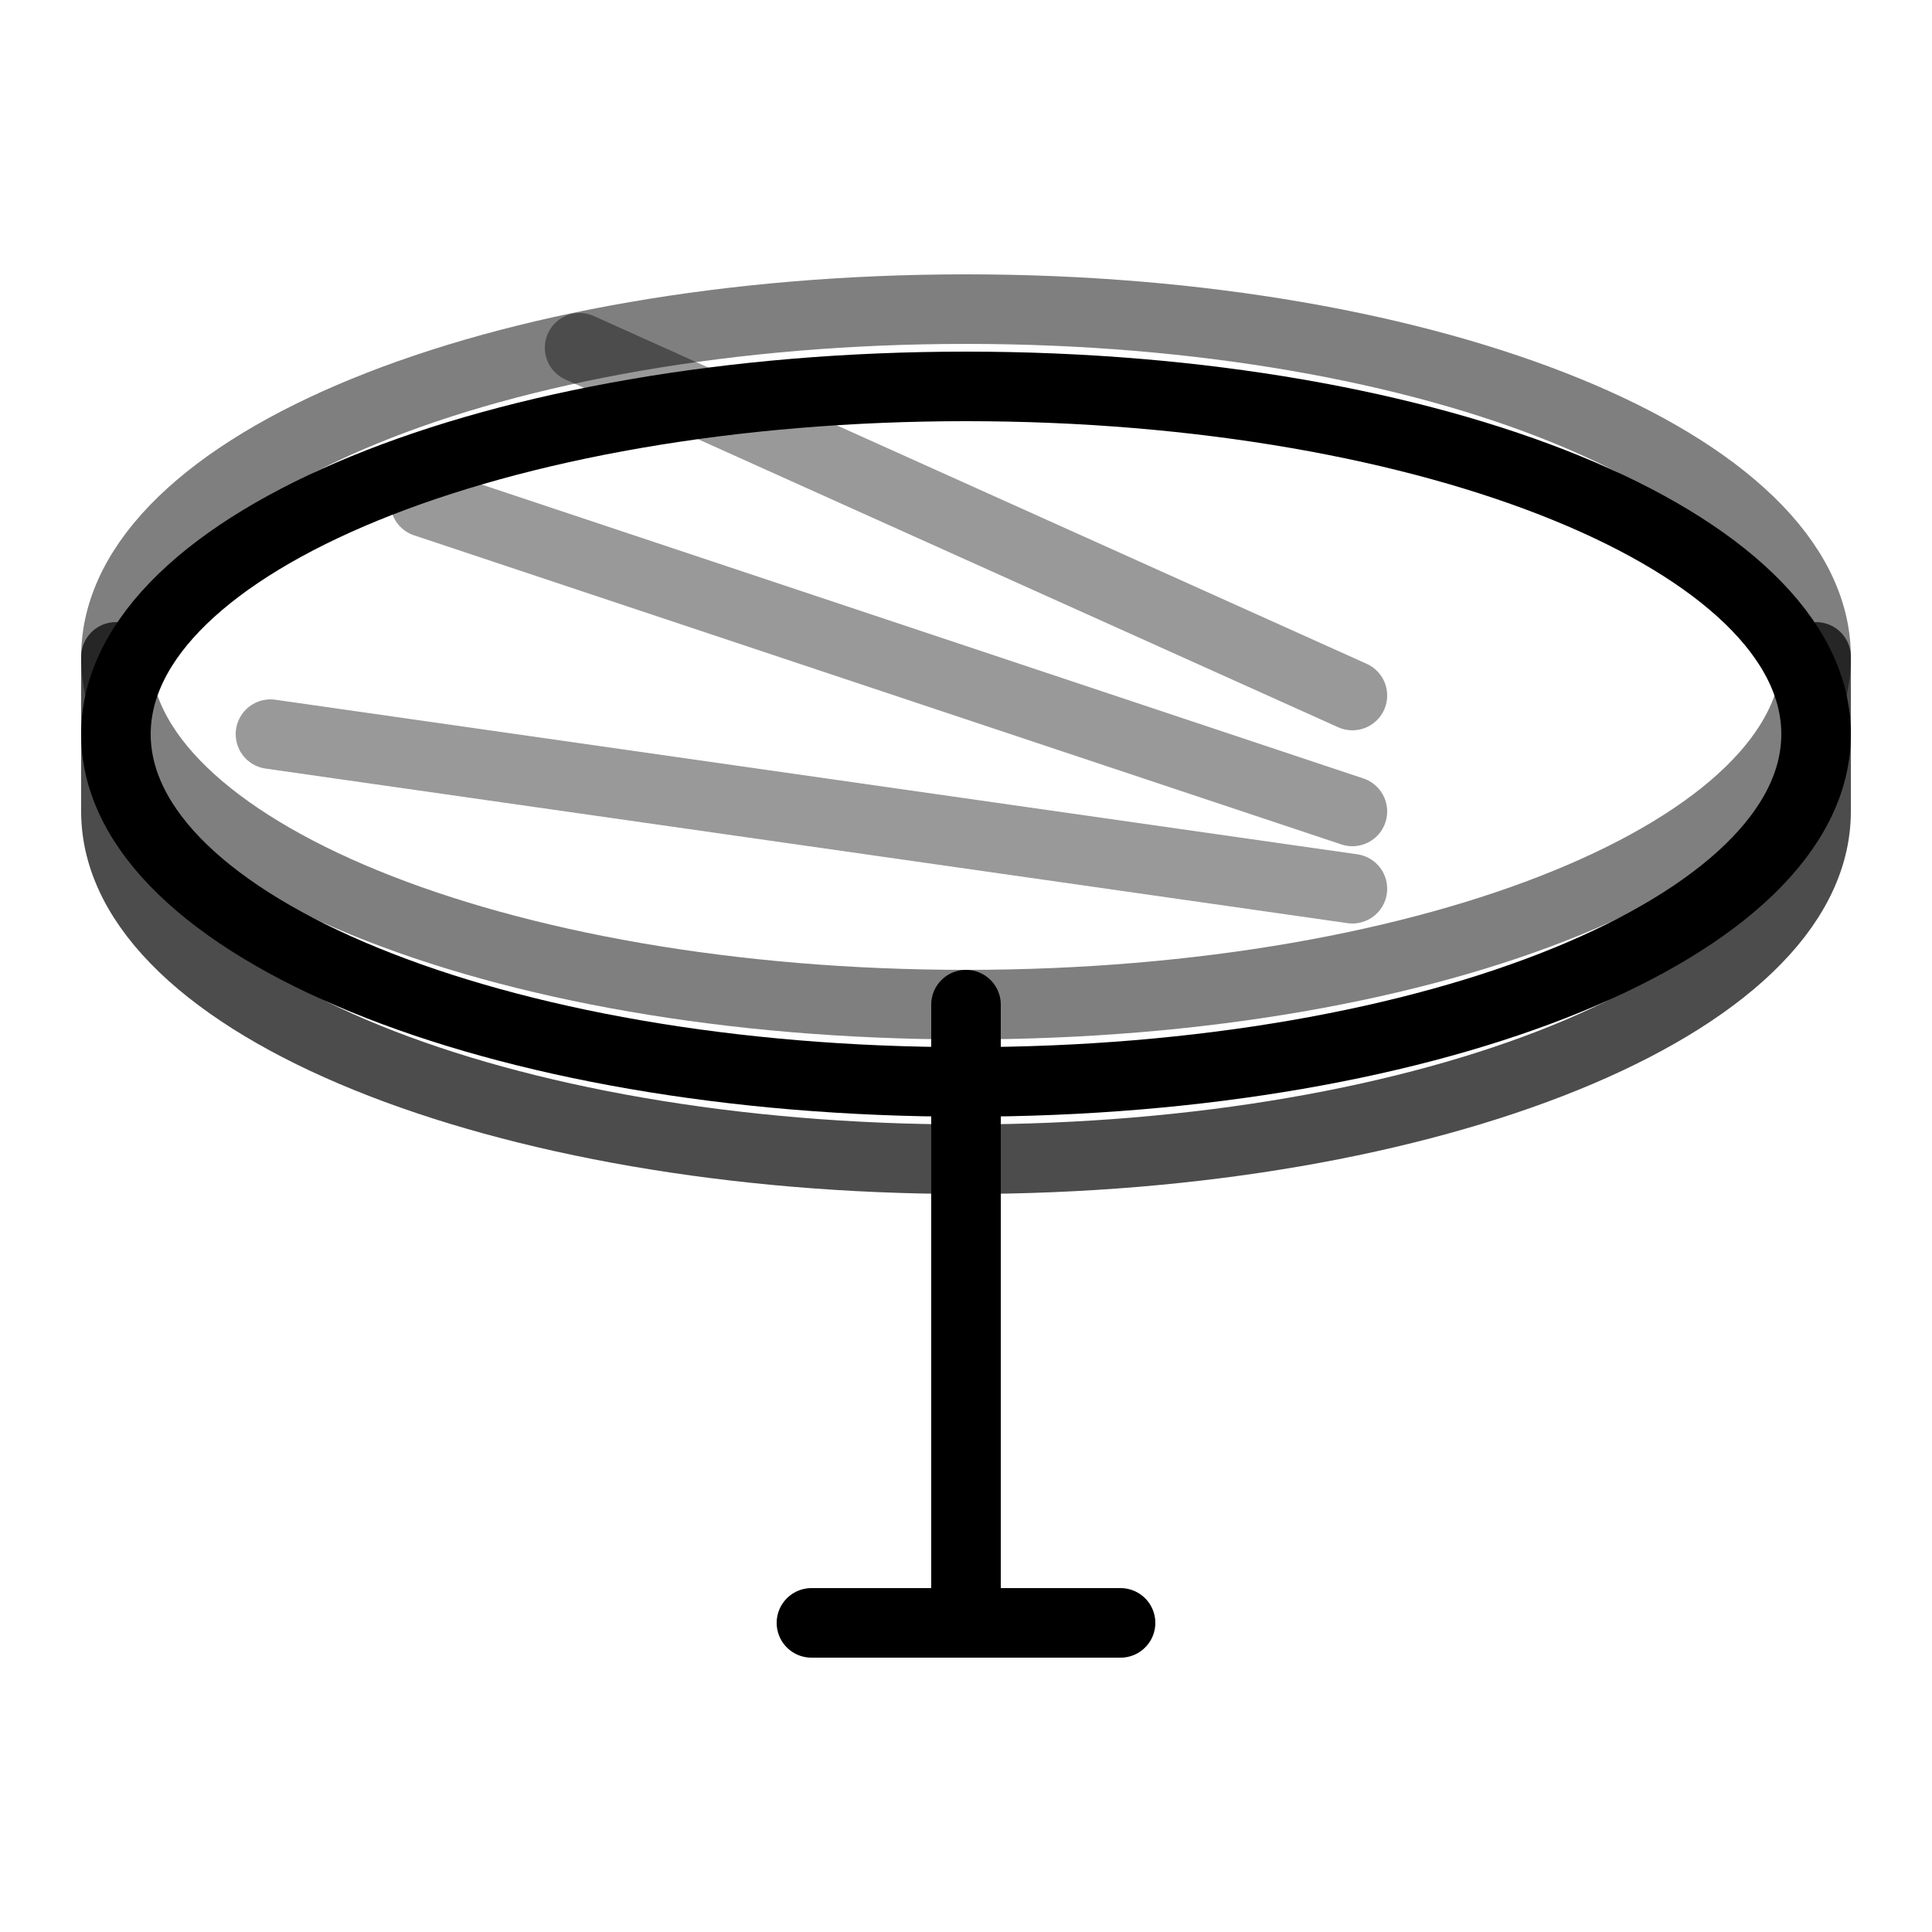
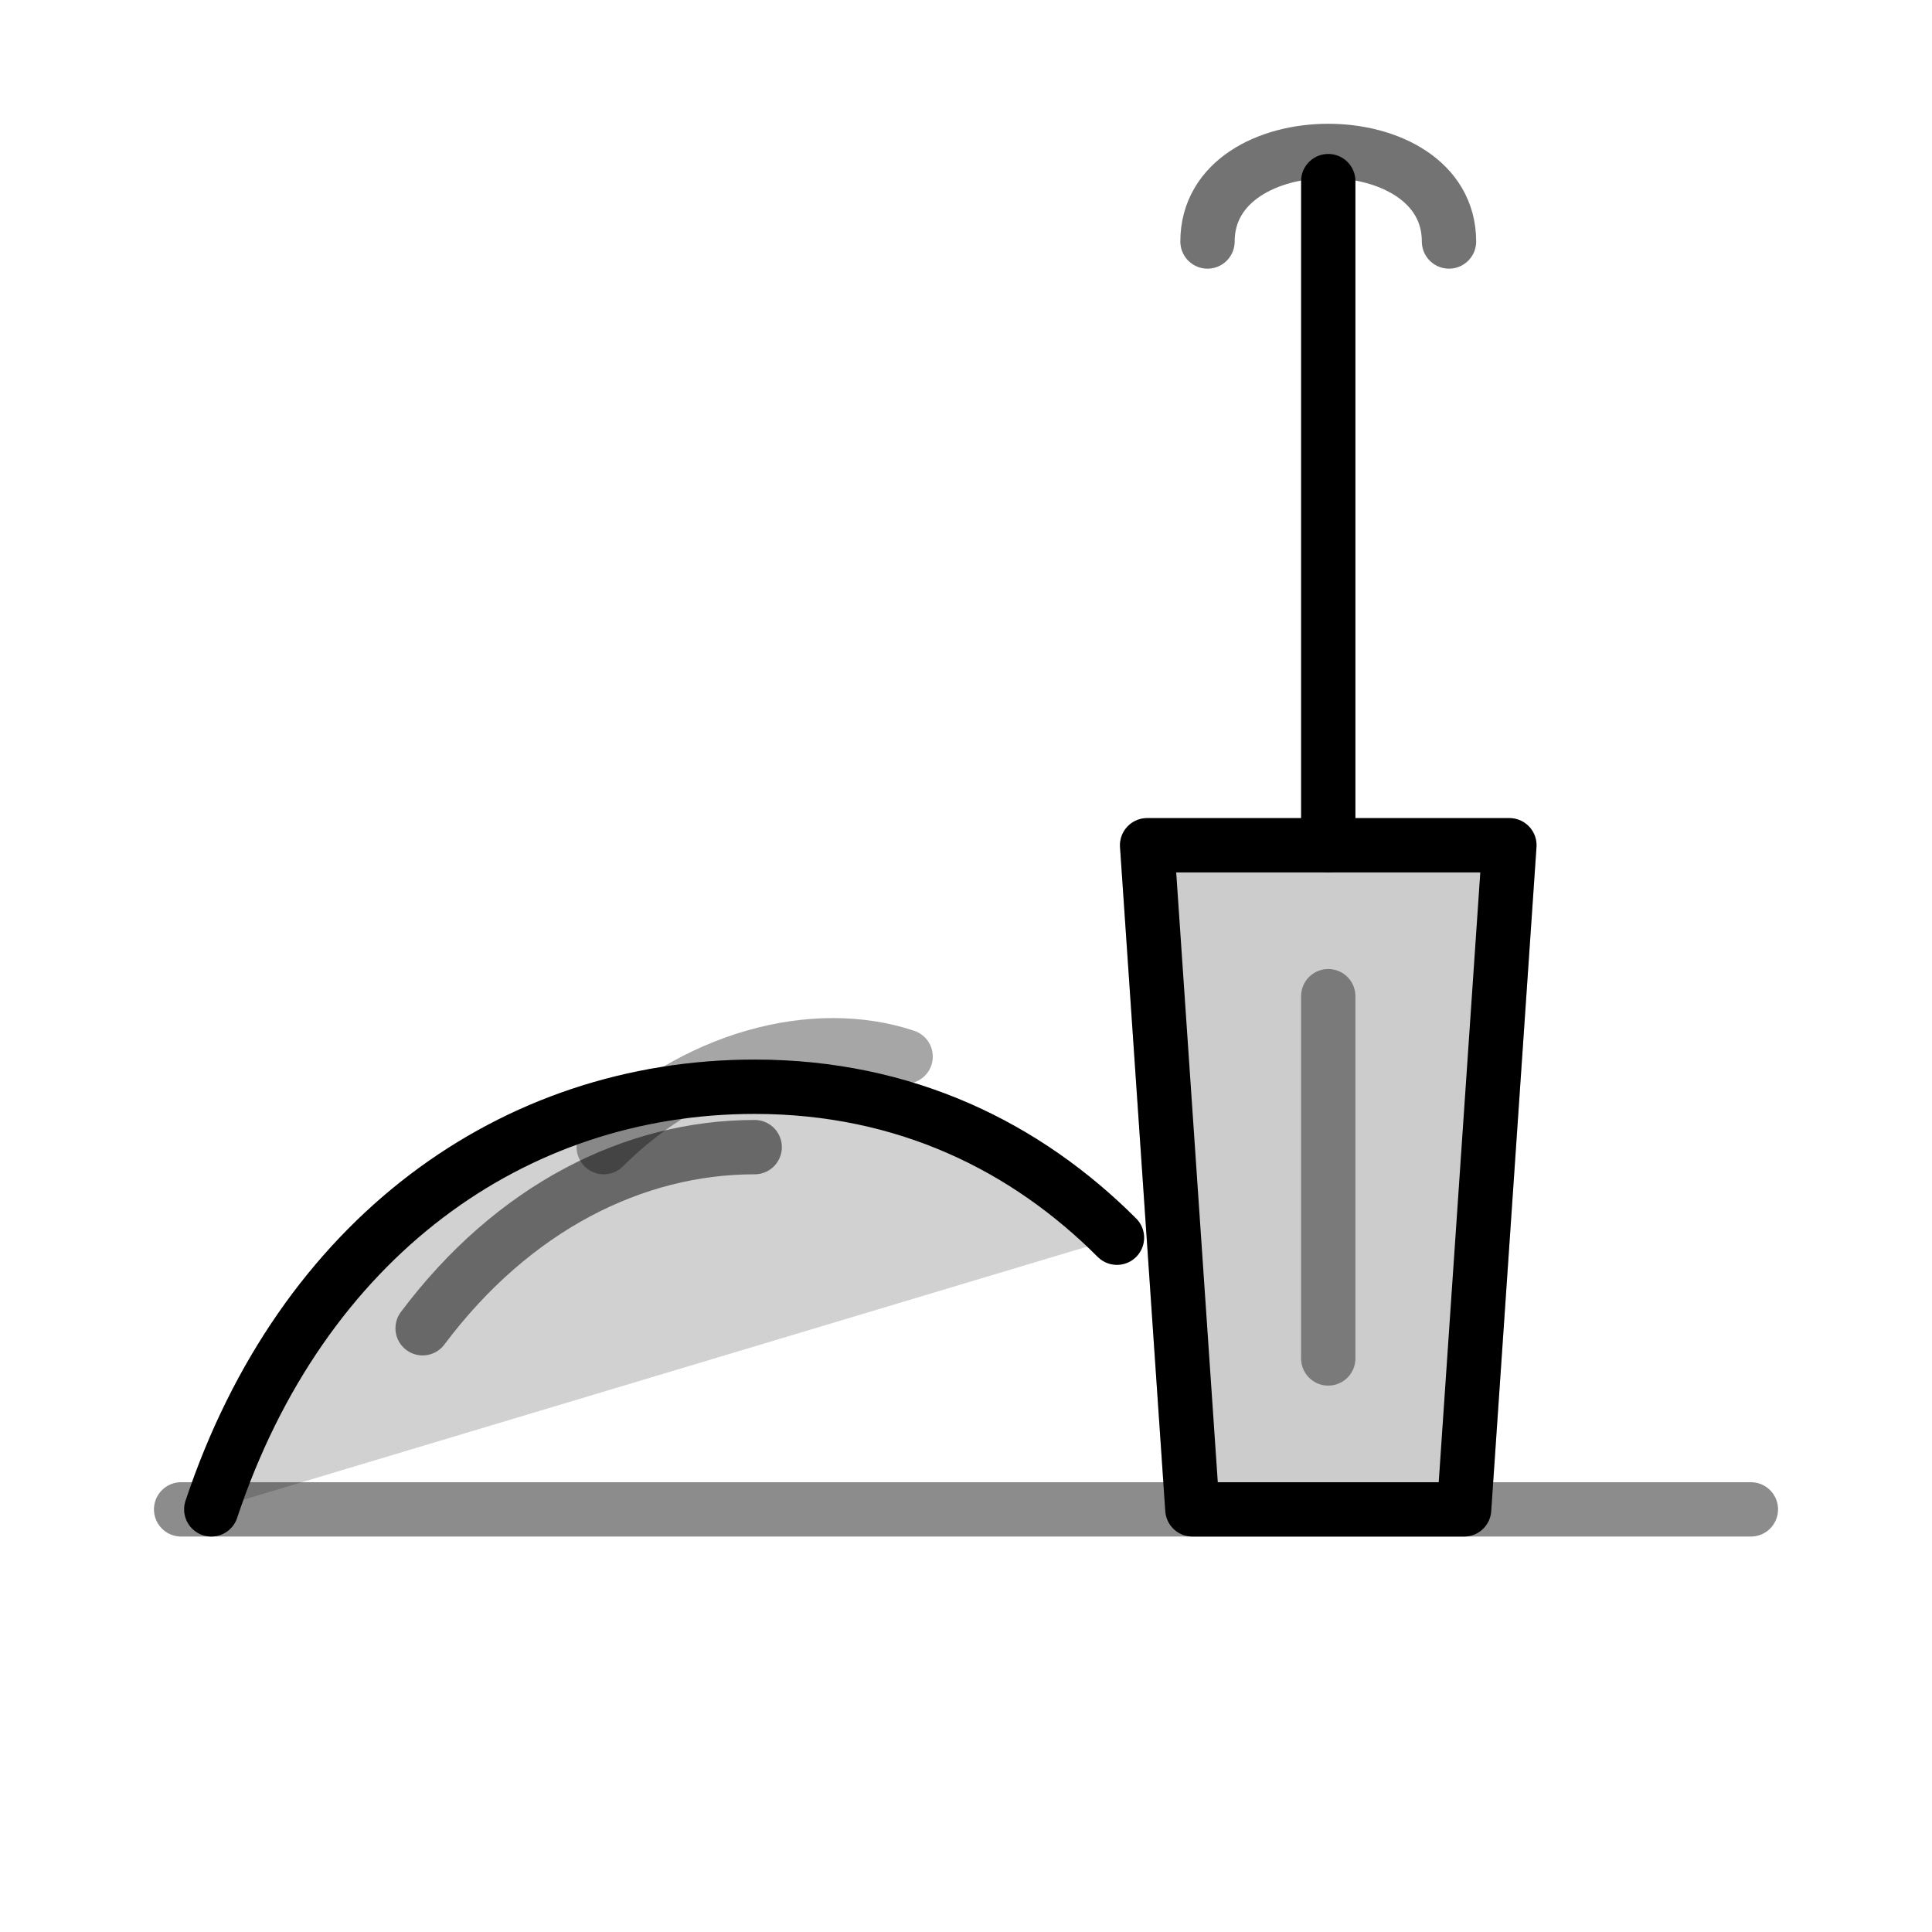
- <svg xmlns="http://www.w3.org/2000/svg" viewBox="7.00 9.00 50.00 50.00" aria-hidden="true" focusable="false" fill="none" stroke="currentColor" stroke-width="1.8" stroke-linecap="round" stroke-linejoin="round">
-   <ellipse cx="32" cy="28" rx="22" ry="9" />
-   <ellipse cx="32" cy="26" rx="22" ry="9" opacity=".5" />
-   <path d="M10 26v4c0 5 10 9 22 9s22-4 22-9v-4" opacity=".7" />
-   <path d="M32 35v16" />
-   <path d="M28 51h8" />
-   <path d="M18 22l24 8M22 18l20 9M14 28l28 4" opacity=".4" />
+ <svg xmlns="http://www.w3.org/2000/svg" viewBox="0 0 64 64" aria-hidden="true" focusable="false" fill="none" stroke="currentColor" stroke-width="1.8" stroke-linecap="round" stroke-linejoin="round">
+   <path d="M6 50h52" opacity=".45" />
+   <path d="M7 50c3-9 10-14 18-14 5 0 9 2 12 5" fill="currentColor" opacity=".18" />
+   <path d="M7 50c3-9 10-14 18-14 5 0 9 2 12 5" />
+   <path d="M14 44c3-4 7-6 11-6" opacity=".5" />
+   <path d="M20 38c3-3 7-4 10-3" opacity=".35" />
+   <path d="M44 6v22" />
+   <path d="M40 8c0-2 2-3 4-3s4 1 4 3" opacity=".55" />
+   <path d="M38 28h12l-1.5 22h-9z" fill="currentColor" opacity=".2" />
+   <path d="M38 28h12l-1.5 22h-9z" />
+   <path d="M44 33v12" opacity=".4" />
</svg>
